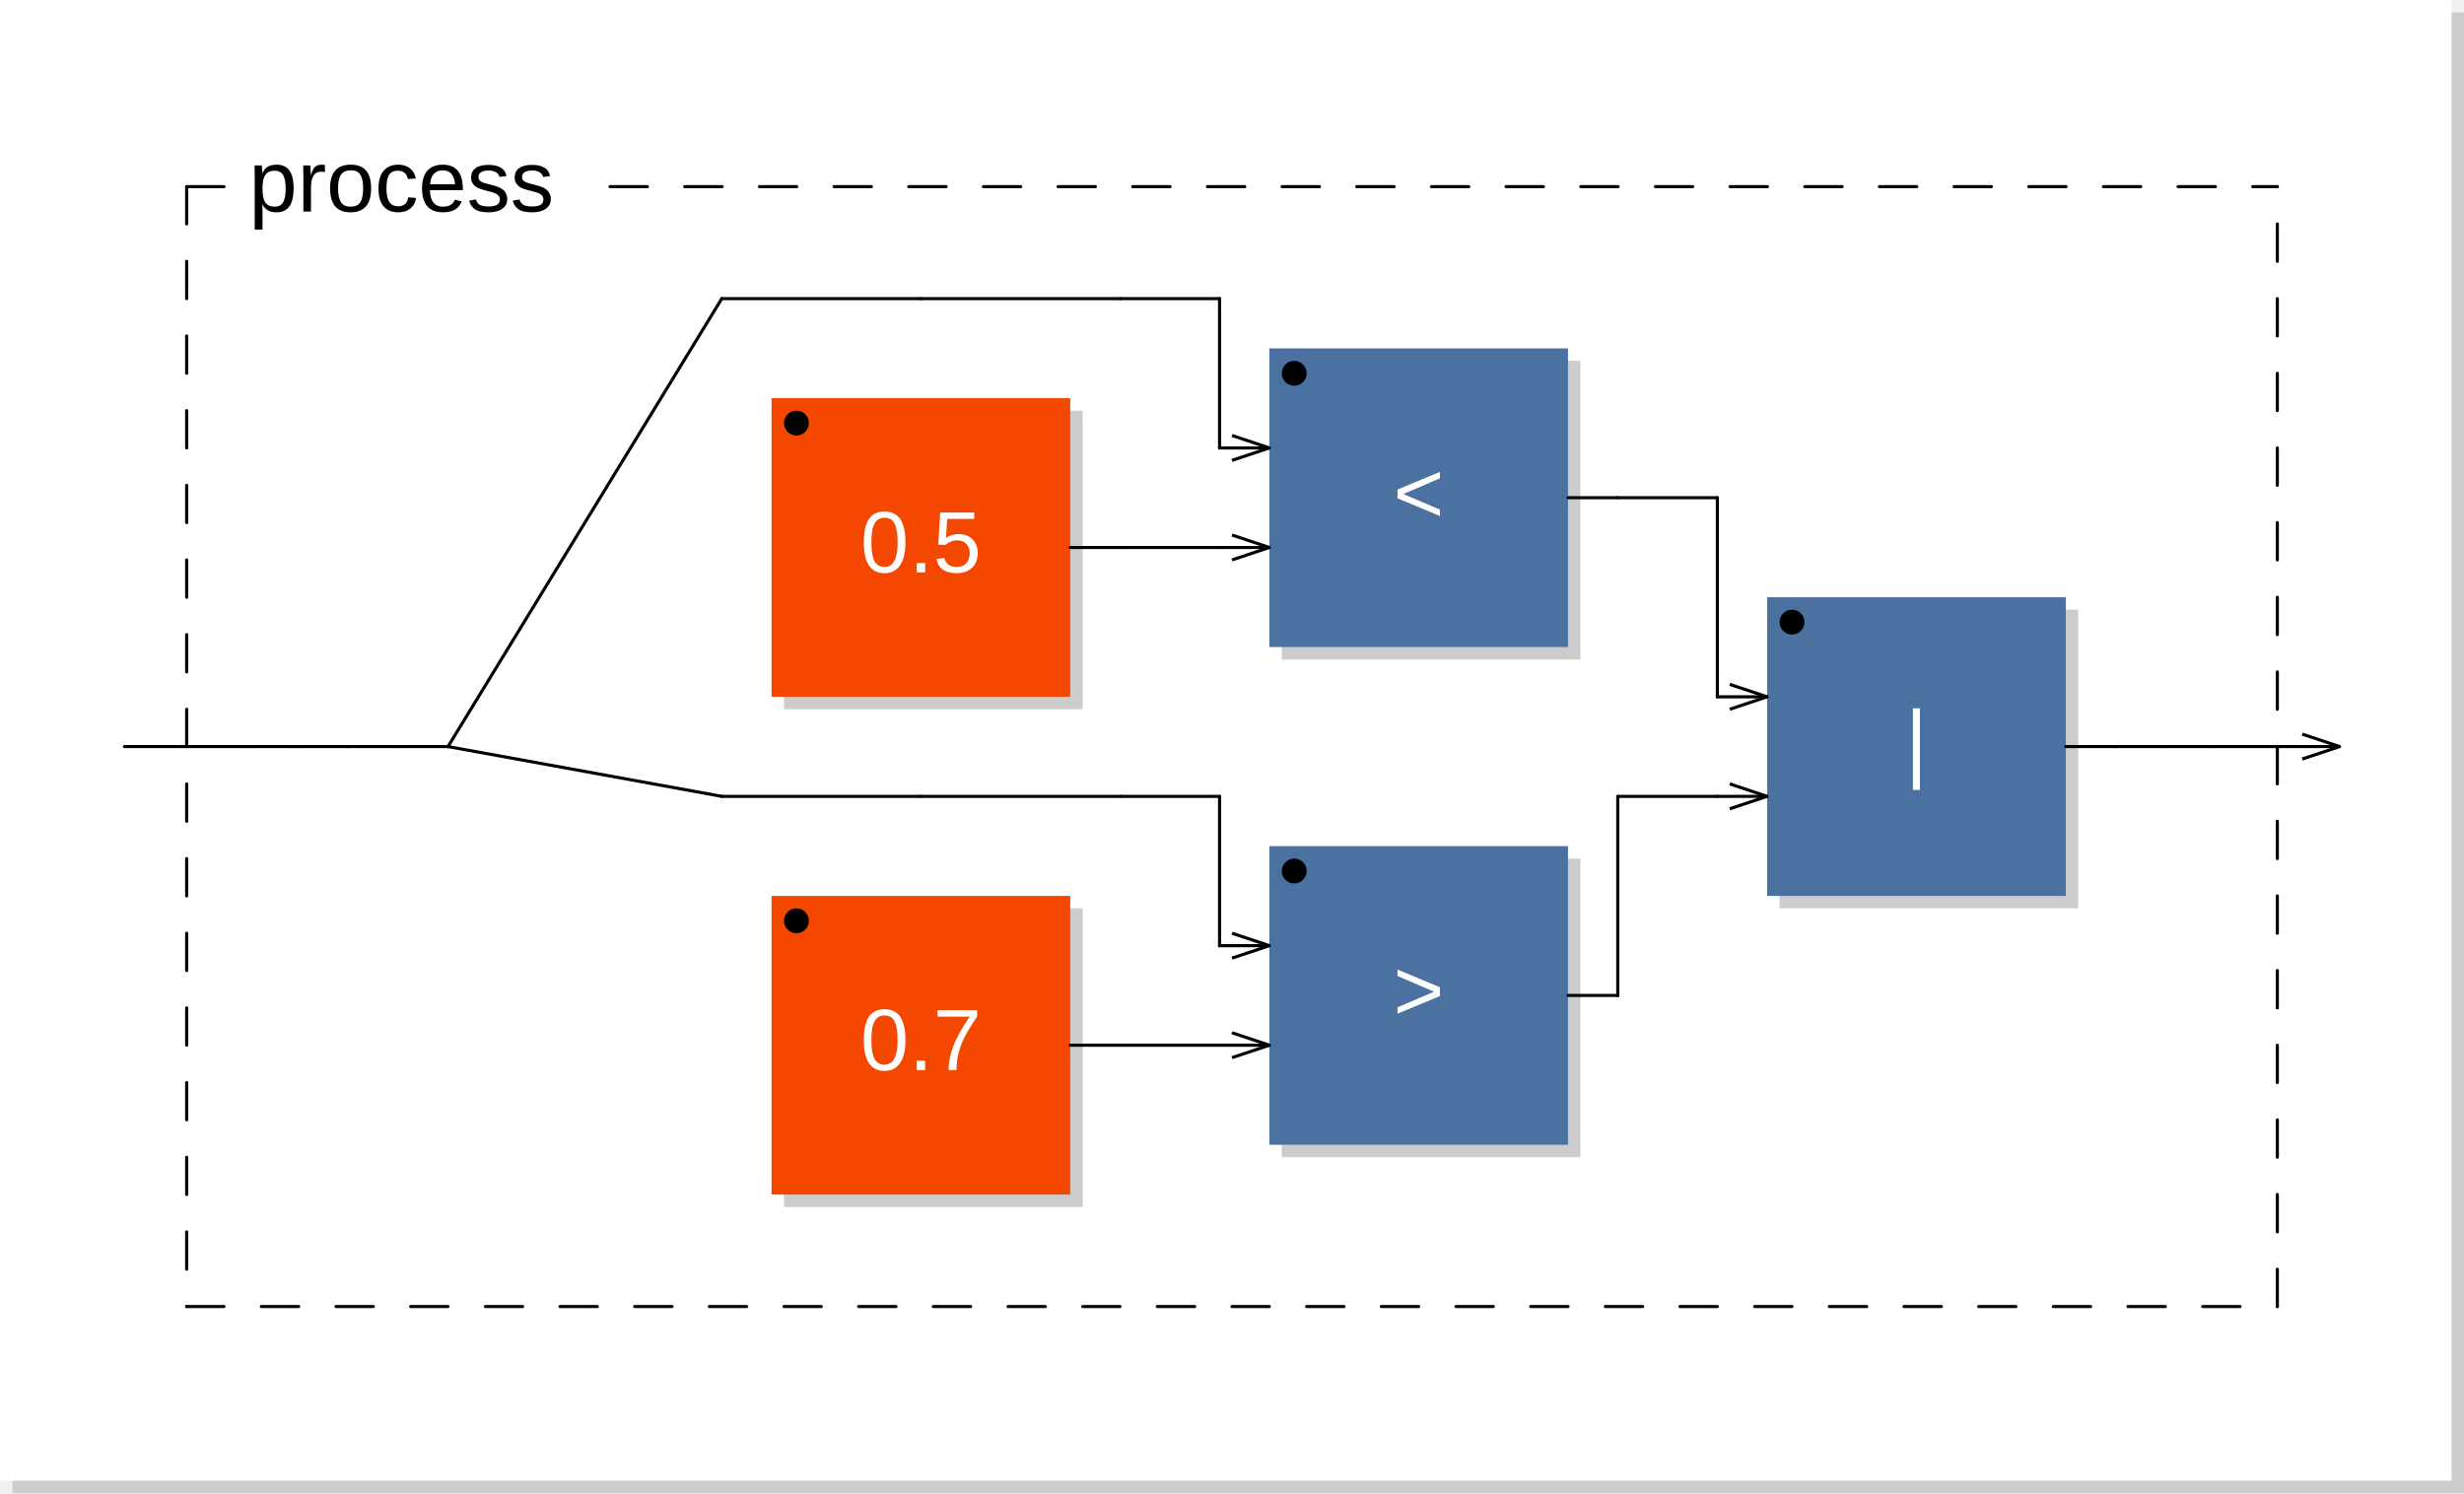
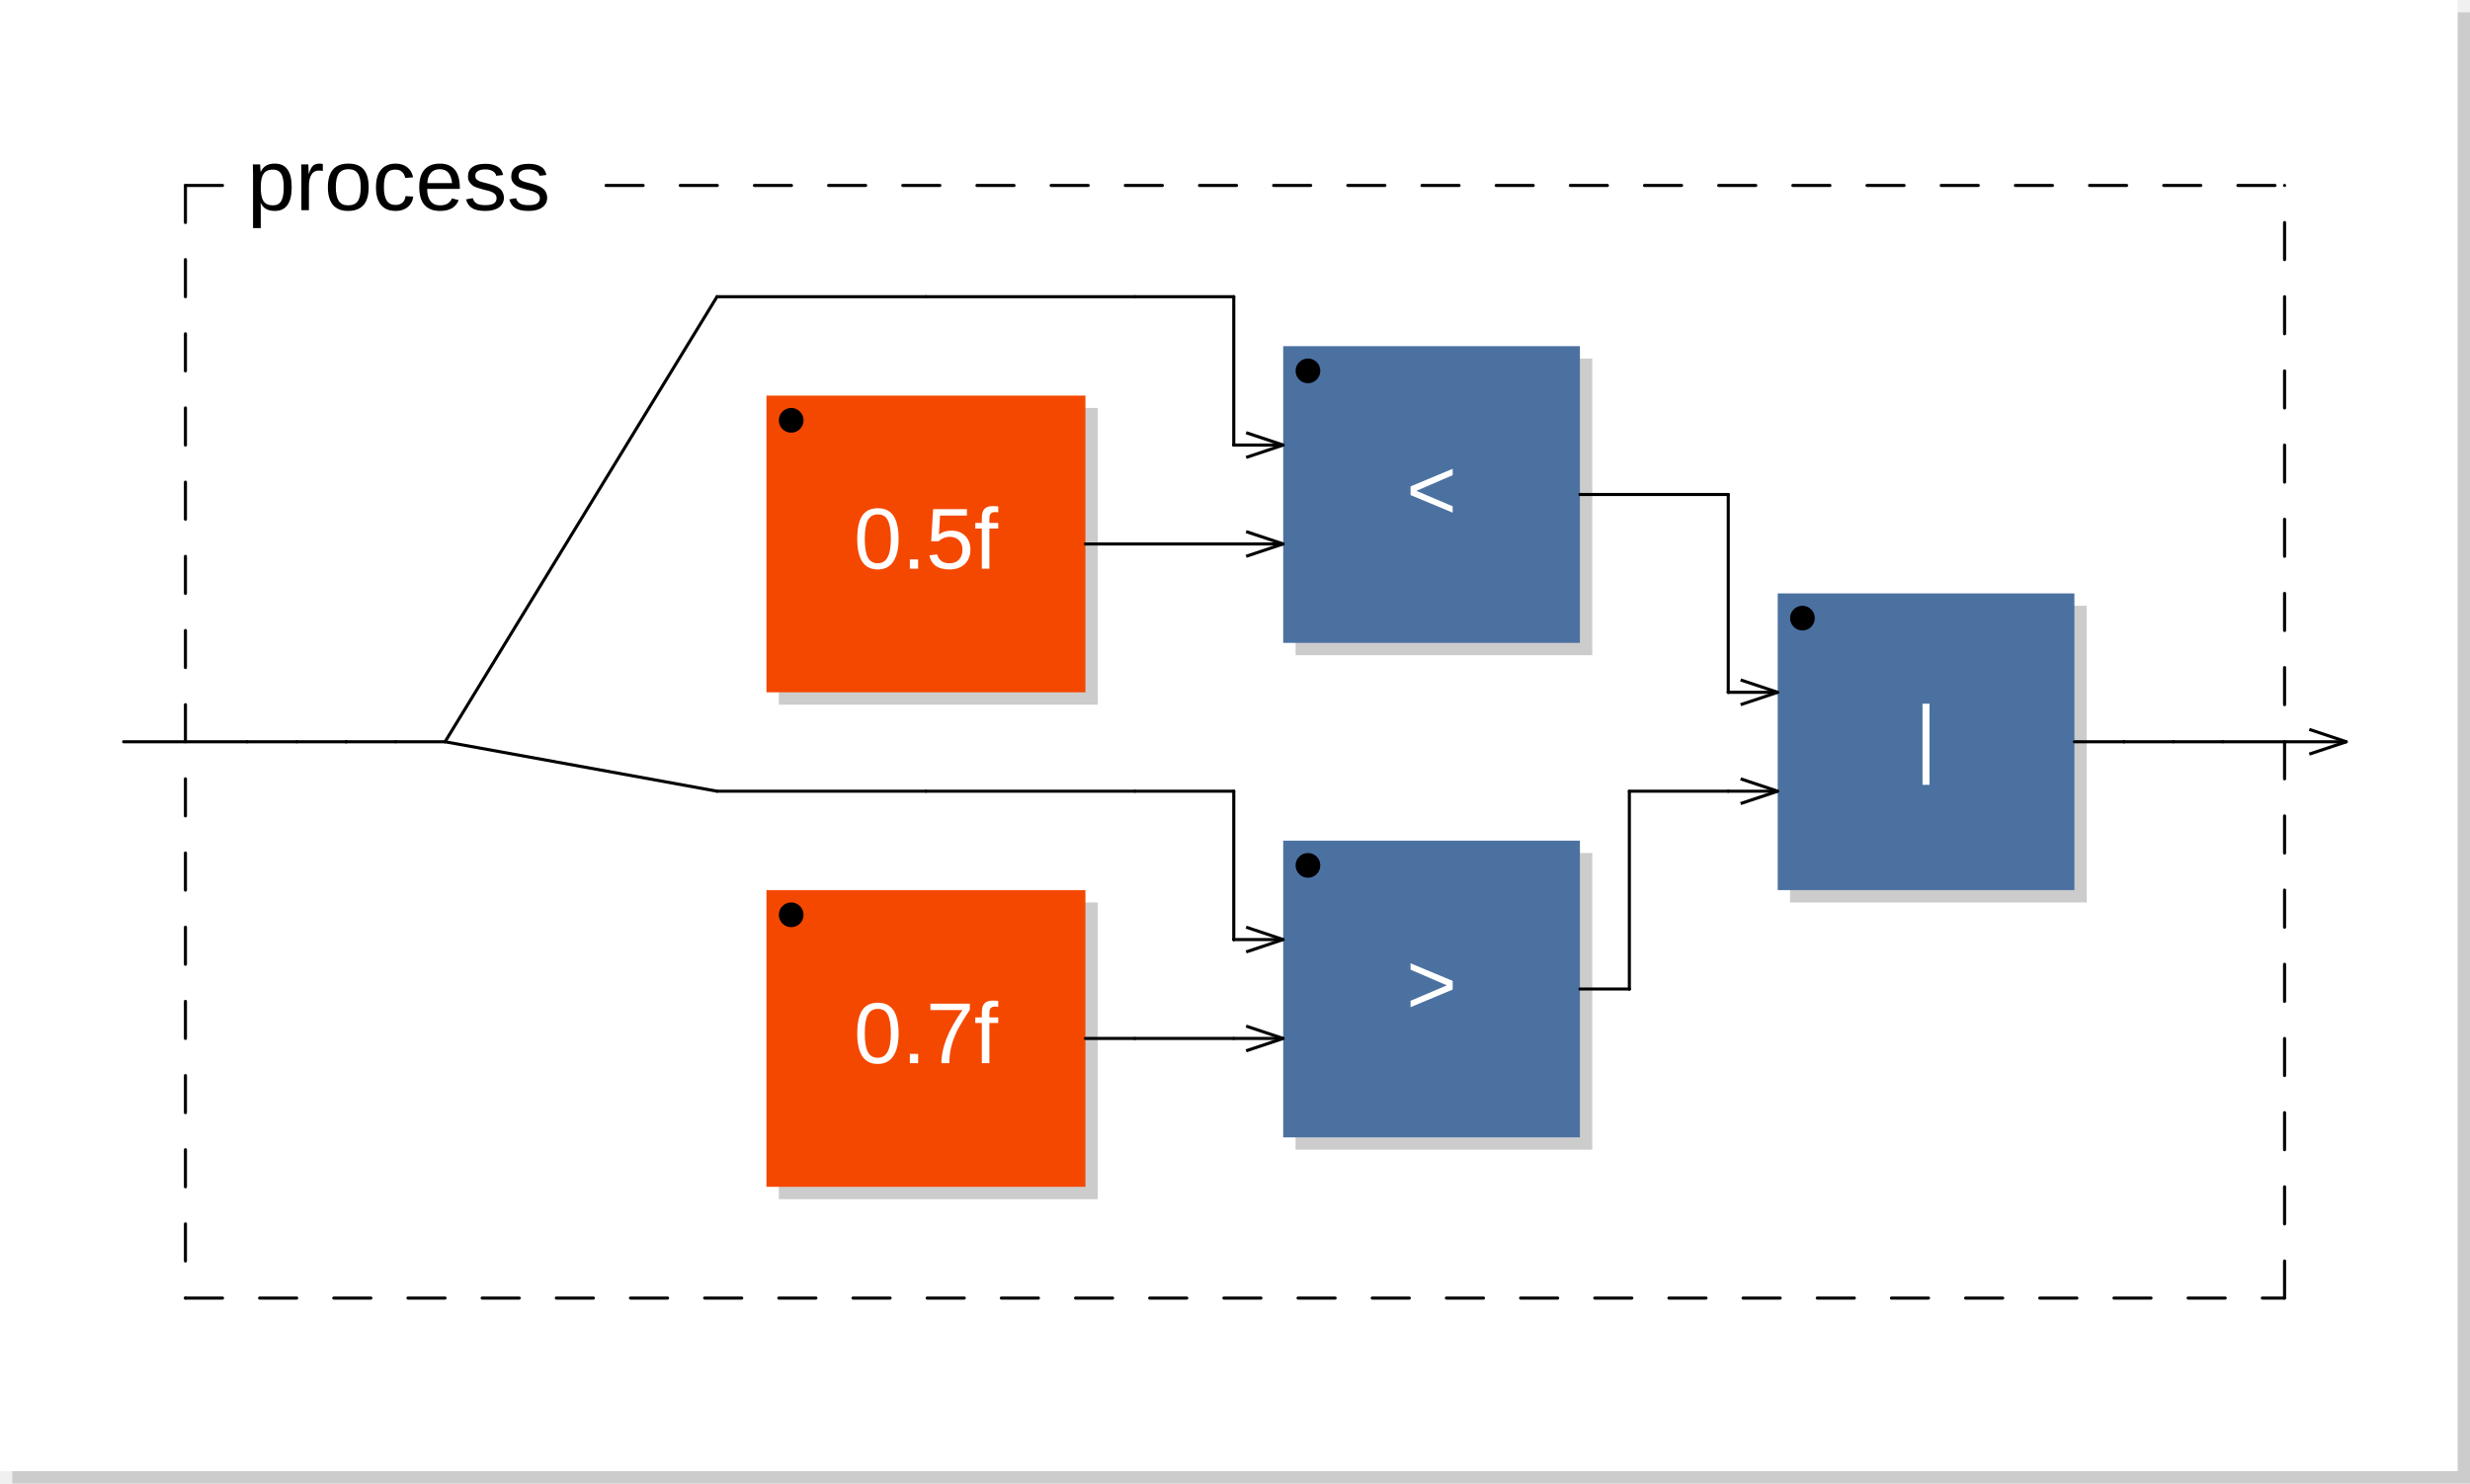
- <svg xmlns="http://www.w3.org/2000/svg" viewBox="0 0 198 120" width="99mm" height="60mm" version="1.1">
-   <rect x="1" y="1" width="197" height="119" rx="0" ry="0" style="stroke:none;fill:#cccccc;" />
-   <rect x="0" y="0" width="197" height="119" rx="0" ry="0" style="stroke:none;fill:#ffffff;" />
+ <svg xmlns="http://www.w3.org/2000/svg" viewBox="0 0 199.8 120" width="99.9mm" height="60mm" version="1.1">
+   <rect x="1" y="1" width="198.8" height="119" rx="0" ry="0" style="stroke:none;fill:#cccccc;" />
+   <rect x="0" y="0" width="198.8" height="119" rx="0" ry="0" style="stroke:none;fill:#ffffff;" />
  <text x="10" y="7" font-family="Arial" font-size="7" />
-   <rect x="63" y="33" width="24" height="24" rx="0" ry="0" style="stroke:none;fill:#cccccc;" />
-   <rect x="62" y="32" width="24" height="24" rx="0" ry="0" style="stroke:none;fill:#f44800;" />
-   <text x="74" y="46" font-family="Arial" font-size="7" text-anchor="middle" fill="#FFFFFF">0.5</text>
+   <rect x="63" y="33" width="25.8" height="24" rx="0" ry="0" style="stroke:none;fill:#cccccc;" />
+   <rect x="62" y="32" width="25.8" height="24" rx="0" ry="0" style="stroke:none;fill:#f44800;" />
+   <text x="74.9" y="46" font-family="Arial" font-size="7" text-anchor="middle" fill="#FFFFFF">0.5f</text>
  <circle cx="64" cy="34" r="1" />
-   <rect x="103" y="29" width="24" height="24" rx="0" ry="0" style="stroke:none;fill:#cccccc;" />
-   <rect x="102" y="28" width="24" height="24" rx="0" ry="0" style="stroke:none;fill:#4B71A1;" />
-   <text x="114" y="42" font-family="Arial" font-size="7" text-anchor="middle" fill="#FFFFFF">&lt;</text>
-   <circle cx="104" cy="30" r="1" />
-   <line x1="99" y1="35" x2="102" y2="36" transform="rotate(0,102,36)" style="stroke: black; stroke-width:0.25;" />
-   <line x1="99" y1="37" x2="102" y2="36" transform="rotate(0,102,36)" style="stroke: black; stroke-width:0.25;" />
-   <line x1="99" y1="43" x2="102" y2="44" transform="rotate(0,102,44)" style="stroke: black; stroke-width:0.25;" />
-   <line x1="99" y1="45" x2="102" y2="44" transform="rotate(0,102,44)" style="stroke: black; stroke-width:0.25;" />
-   <rect x="63" y="73" width="24" height="24" rx="0" ry="0" style="stroke:none;fill:#cccccc;" />
-   <rect x="62" y="72" width="24" height="24" rx="0" ry="0" style="stroke:none;fill:#f44800;" />
-   <text x="74" y="86" font-family="Arial" font-size="7" text-anchor="middle" fill="#FFFFFF">0.7</text>
+   <rect x="104.8" y="29" width="24" height="24" rx="0" ry="0" style="stroke:none;fill:#cccccc;" />
+   <rect x="103.8" y="28" width="24" height="24" rx="0" ry="0" style="stroke:none;fill:#4B71A1;" />
+   <text x="115.8" y="42" font-family="Arial" font-size="7" text-anchor="middle" fill="#FFFFFF">&lt;</text>
+   <circle cx="105.8" cy="30" r="1" />
+   <line x1="100.8" y1="35" x2="103.8" y2="36" transform="rotate(0,103.8,36)" style="stroke: black; stroke-width:0.25;" />
+   <line x1="100.8" y1="37" x2="103.8" y2="36" transform="rotate(0,103.8,36)" style="stroke: black; stroke-width:0.25;" />
+   <line x1="100.8" y1="43" x2="103.8" y2="44" transform="rotate(0,103.8,44)" style="stroke: black; stroke-width:0.25;" />
+   <line x1="100.8" y1="45" x2="103.8" y2="44" transform="rotate(0,103.8,44)" style="stroke: black; stroke-width:0.25;" />
+   <rect x="63" y="73" width="25.8" height="24" rx="0" ry="0" style="stroke:none;fill:#cccccc;" />
+   <rect x="62" y="72" width="25.8" height="24" rx="0" ry="0" style="stroke:none;fill:#f44800;" />
+   <text x="74.9" y="86" font-family="Arial" font-size="7" text-anchor="middle" fill="#FFFFFF">0.7f</text>
  <circle cx="64" cy="74" r="1" />
-   <rect x="103" y="69" width="24" height="24" rx="0" ry="0" style="stroke:none;fill:#cccccc;" />
-   <rect x="102" y="68" width="24" height="24" rx="0" ry="0" style="stroke:none;fill:#4B71A1;" />
-   <text x="114" y="82" font-family="Arial" font-size="7" text-anchor="middle" fill="#FFFFFF">&gt;</text>
-   <circle cx="104" cy="70" r="1" />
-   <line x1="99" y1="75" x2="102" y2="76" transform="rotate(0,102,76)" style="stroke: black; stroke-width:0.25;" />
-   <line x1="99" y1="77" x2="102" y2="76" transform="rotate(0,102,76)" style="stroke: black; stroke-width:0.25;" />
-   <line x1="99" y1="83" x2="102" y2="84" transform="rotate(0,102,84)" style="stroke: black; stroke-width:0.25;" />
-   <line x1="99" y1="85" x2="102" y2="84" transform="rotate(0,102,84)" style="stroke: black; stroke-width:0.25;" />
-   <rect x="143" y="49" width="24" height="24" rx="0" ry="0" style="stroke:none;fill:#cccccc;" />
-   <rect x="142" y="48" width="24" height="24" rx="0" ry="0" style="stroke:none;fill:#4B71A1;" />
-   <text x="154" y="62" font-family="Arial" font-size="7" text-anchor="middle" fill="#FFFFFF">|</text>
-   <circle cx="144" cy="50" r="1" />
-   <line x1="139" y1="55" x2="142" y2="56" transform="rotate(0,142,56)" style="stroke: black; stroke-width:0.25;" />
-   <line x1="139" y1="57" x2="142" y2="56" transform="rotate(0,142,56)" style="stroke: black; stroke-width:0.25;" />
-   <line x1="139" y1="63" x2="142" y2="64" transform="rotate(0,142,64)" style="stroke: black; stroke-width:0.25;" />
-   <line x1="139" y1="65" x2="142" y2="64" transform="rotate(0,142,64)" style="stroke: black; stroke-width:0.25;" />
+   <rect x="104.8" y="69" width="24" height="24" rx="0" ry="0" style="stroke:none;fill:#cccccc;" />
+   <rect x="103.8" y="68" width="24" height="24" rx="0" ry="0" style="stroke:none;fill:#4B71A1;" />
+   <text x="115.8" y="82" font-family="Arial" font-size="7" text-anchor="middle" fill="#FFFFFF">&gt;</text>
+   <circle cx="105.8" cy="70" r="1" />
+   <line x1="100.8" y1="75" x2="103.8" y2="76" transform="rotate(0,103.8,76)" style="stroke: black; stroke-width:0.25;" />
+   <line x1="100.8" y1="77" x2="103.8" y2="76" transform="rotate(0,103.8,76)" style="stroke: black; stroke-width:0.25;" />
+   <line x1="100.8" y1="83" x2="103.8" y2="84" transform="rotate(0,103.8,84)" style="stroke: black; stroke-width:0.25;" />
+   <line x1="100.8" y1="85" x2="103.8" y2="84" transform="rotate(0,103.8,84)" style="stroke: black; stroke-width:0.25;" />
+   <rect x="144.8" y="49" width="24" height="24" rx="0" ry="0" style="stroke:none;fill:#cccccc;" />
+   <rect x="143.8" y="48" width="24" height="24" rx="0" ry="0" style="stroke:none;fill:#4B71A1;" />
+   <text x="155.8" y="62" font-family="Arial" font-size="7" text-anchor="middle" fill="#FFFFFF">|</text>
+   <circle cx="145.8" cy="50" r="1" />
+   <line x1="140.8" y1="55" x2="143.8" y2="56" transform="rotate(0,143.8,56)" style="stroke: black; stroke-width:0.25;" />
+   <line x1="140.8" y1="57" x2="143.8" y2="56" transform="rotate(0,143.8,56)" style="stroke: black; stroke-width:0.25;" />
+   <line x1="140.8" y1="63" x2="143.8" y2="64" transform="rotate(0,143.8,64)" style="stroke: black; stroke-width:0.25;" />
+   <line x1="140.8" y1="65" x2="143.8" y2="64" transform="rotate(0,143.8,64)" style="stroke: black; stroke-width:0.25;" />
  <line x1="15" y1="15" x2="15" y2="105" style="stroke: black; stroke-linecap:round; stroke-width:0.25; stroke-dasharray:3,3;" />
-   <line x1="15" y1="105" x2="183" y2="105" style="stroke: black; stroke-linecap:round; stroke-width:0.25; stroke-dasharray:3,3;" />
-   <line x1="183" y1="105" x2="183" y2="15" style="stroke: black; stroke-linecap:round; stroke-width:0.25; stroke-dasharray:3,3;" />
+   <line x1="15" y1="105" x2="184.8" y2="105" style="stroke: black; stroke-linecap:round; stroke-width:0.25; stroke-dasharray:3,3;" />
+   <line x1="184.8" y1="105" x2="184.8" y2="15" style="stroke: black; stroke-linecap:round; stroke-width:0.25; stroke-dasharray:3,3;" />
  <line x1="15" y1="15" x2="20" y2="15" style="stroke: black; stroke-linecap:round; stroke-width:0.25; stroke-dasharray:3,3;" />
-   <line x1="49.025" y1="15" x2="183" y2="15" style="stroke: black; stroke-linecap:round; stroke-width:0.25; stroke-dasharray:3,3;" />
+   <line x1="49.025" y1="15" x2="184.8" y2="15" style="stroke: black; stroke-linecap:round; stroke-width:0.25; stroke-dasharray:3,3;" />
  <text x="20" y="17" font-family="Arial" font-size="7">process</text>
-   <line x1="185" y1="59" x2="188" y2="60" transform="rotate(0,188,60)" style="stroke: black; stroke-width:0.25;" />
-   <line x1="185" y1="61" x2="188" y2="60" transform="rotate(0,188,60)" style="stroke: black; stroke-width:0.25;" />
+   <line x1="186.8" y1="59" x2="189.8" y2="60" transform="rotate(0,189.8,60)" style="stroke: black; stroke-width:0.25;" />
+   <line x1="186.8" y1="61" x2="189.8" y2="60" transform="rotate(0,189.8,60)" style="stroke: black; stroke-width:0.25;" />
  <line x1="10" y1="60" x2="20" y2="60" style="stroke:black; stroke-linecap:round; stroke-width:0.25;" />
  <line x1="20" y1="60" x2="24" y2="60" style="stroke:black; stroke-linecap:round; stroke-width:0.25;" />
  <line x1="24" y1="60" x2="28" y2="60" style="stroke:black; stroke-linecap:round; stroke-width:0.25;" />
  <line x1="28" y1="60" x2="28" y2="60" style="stroke:black; stroke-linecap:round; stroke-width:0.25;" />
  <line x1="28" y1="60" x2="32" y2="60" style="stroke:black; stroke-linecap:round; stroke-width:0.25;" />
  <line x1="32" y1="60" x2="36" y2="60" style="stroke:black; stroke-linecap:round; stroke-width:0.25;" />
  <line x1="36" y1="60" x2="58" y2="24" style="stroke:black; stroke-linecap:round; stroke-width:0.25;" />
  <line x1="36" y1="60" x2="58" y2="64" style="stroke:black; stroke-linecap:round; stroke-width:0.25;" />
-   <line x1="58" y1="24" x2="74" y2="24" style="stroke:black; stroke-linecap:round; stroke-width:0.25;" />
-   <line x1="58" y1="64" x2="74" y2="64" style="stroke:black; stroke-linecap:round; stroke-width:0.25;" />
-   <line x1="74" y1="24" x2="90" y2="24" style="stroke:black; stroke-linecap:round; stroke-width:0.25;" />
-   <line x1="74" y1="64" x2="90" y2="64" style="stroke:black; stroke-linecap:round; stroke-width:0.25;" />
-   <line x1="86" y1="44" x2="90" y2="44" style="stroke:black; stroke-linecap:round; stroke-width:0.25;" />
-   <line x1="86" y1="84" x2="90" y2="84" style="stroke:black; stroke-linecap:round; stroke-width:0.25;" />
-   <line x1="90" y1="24" x2="98" y2="24" style="stroke:black; stroke-linecap:round; stroke-width:0.25;" />
-   <line x1="90" y1="44" x2="98" y2="44" style="stroke:black; stroke-linecap:round; stroke-width:0.25;" />
-   <line x1="90" y1="64" x2="98" y2="64" style="stroke:black; stroke-linecap:round; stroke-width:0.25;" />
-   <line x1="90" y1="84" x2="98" y2="84" style="stroke:black; stroke-linecap:round; stroke-width:0.25;" />
-   <line x1="98" y1="24" x2="98" y2="36" style="stroke:black; stroke-linecap:round; stroke-width:0.25;" />
-   <line x1="98" y1="36" x2="98" y2="36" style="stroke:black; stroke-linecap:round; stroke-width:0.25;" />
-   <line x1="98" y1="36" x2="102" y2="36" style="stroke:black; stroke-linecap:round; stroke-width:0.25;" />
-   <line x1="98" y1="44" x2="102" y2="44" style="stroke:black; stroke-linecap:round; stroke-width:0.25;" />
-   <line x1="98" y1="64" x2="98" y2="76" style="stroke:black; stroke-linecap:round; stroke-width:0.25;" />
-   <line x1="98" y1="76" x2="98" y2="76" style="stroke:black; stroke-linecap:round; stroke-width:0.25;" />
-   <line x1="98" y1="76" x2="102" y2="76" style="stroke:black; stroke-linecap:round; stroke-width:0.25;" />
-   <line x1="98" y1="84" x2="102" y2="84" style="stroke:black; stroke-linecap:round; stroke-width:0.25;" />
-   <line x1="126" y1="40" x2="130" y2="40" style="stroke:black; stroke-linecap:round; stroke-width:0.25;" />
-   <line x1="126" y1="80" x2="130" y2="80" style="stroke:black; stroke-linecap:round; stroke-width:0.25;" />
-   <line x1="130" y1="40" x2="138" y2="40" style="stroke:black; stroke-linecap:round; stroke-width:0.25;" />
-   <line x1="130" y1="64" x2="138" y2="64" style="stroke:black; stroke-linecap:round; stroke-width:0.25;" />
-   <line x1="130" y1="80" x2="130" y2="64" style="stroke:black; stroke-linecap:round; stroke-width:0.25;" />
-   <line x1="130" y1="80" x2="130" y2="80" style="stroke:black; stroke-linecap:round; stroke-width:0.25;" />
-   <line x1="138" y1="40" x2="138" y2="56" style="stroke:black; stroke-linecap:round; stroke-width:0.25;" />
-   <line x1="138" y1="56" x2="138" y2="56" style="stroke:black; stroke-linecap:round; stroke-width:0.25;" />
-   <line x1="138" y1="56" x2="142" y2="56" style="stroke:black; stroke-linecap:round; stroke-width:0.25;" />
-   <line x1="138" y1="64" x2="142" y2="64" style="stroke:black; stroke-linecap:round; stroke-width:0.25;" />
-   <line x1="166" y1="60" x2="170" y2="60" style="stroke:black; stroke-linecap:round; stroke-width:0.25;" />
-   <line x1="170" y1="60" x2="170" y2="60" style="stroke:black; stroke-linecap:round; stroke-width:0.25;" />
-   <line x1="170" y1="60" x2="174" y2="60" style="stroke:black; stroke-linecap:round; stroke-width:0.25;" />
-   <line x1="174" y1="60" x2="178" y2="60" style="stroke:black; stroke-linecap:round; stroke-width:0.25;" />
-   <line x1="178" y1="60" x2="188" y2="60" style="stroke:black; stroke-linecap:round; stroke-width:0.25;" />
+   <line x1="58" y1="24" x2="74.9" y2="24" style="stroke:black; stroke-linecap:round; stroke-width:0.25;" />
+   <line x1="58" y1="64" x2="74.9" y2="64" style="stroke:black; stroke-linecap:round; stroke-width:0.25;" />
+   <line x1="74.9" y1="24" x2="91.8" y2="24" style="stroke:black; stroke-linecap:round; stroke-width:0.25;" />
+   <line x1="74.9" y1="64" x2="91.8" y2="64" style="stroke:black; stroke-linecap:round; stroke-width:0.25;" />
+   <line x1="87.8" y1="44" x2="91.8" y2="44" style="stroke:black; stroke-linecap:round; stroke-width:0.25;" />
+   <line x1="87.8" y1="84" x2="91.8" y2="84" style="stroke:black; stroke-linecap:round; stroke-width:0.25;" />
+   <line x1="91.8" y1="44" x2="99.8" y2="44" style="stroke:black; stroke-linecap:round; stroke-width:0.25;" />
+   <line x1="91.8" y1="84" x2="99.8" y2="84" style="stroke:black; stroke-linecap:round; stroke-width:0.25;" />
+   <line x1="91.8" y1="24" x2="99.8" y2="24" style="stroke:black; stroke-linecap:round; stroke-width:0.25;" />
+   <line x1="91.8" y1="64" x2="99.8" y2="64" style="stroke:black; stroke-linecap:round; stroke-width:0.25;" />
+   <line x1="99.8" y1="36" x2="103.8" y2="36" style="stroke:black; stroke-linecap:round; stroke-width:0.25;" />
+   <line x1="99.8" y1="44" x2="103.8" y2="44" style="stroke:black; stroke-linecap:round; stroke-width:0.25;" />
+   <line x1="99.8" y1="76" x2="103.8" y2="76" style="stroke:black; stroke-linecap:round; stroke-width:0.25;" />
+   <line x1="99.8" y1="84" x2="103.8" y2="84" style="stroke:black; stroke-linecap:round; stroke-width:0.25;" />
+   <line x1="99.8" y1="24" x2="99.8" y2="36" style="stroke:black; stroke-linecap:round; stroke-width:0.25;" />
+   <line x1="99.8" y1="36" x2="99.8" y2="36" style="stroke:black; stroke-linecap:round; stroke-width:0.25;" />
+   <line x1="99.8" y1="64" x2="99.8" y2="76" style="stroke:black; stroke-linecap:round; stroke-width:0.25;" />
+   <line x1="99.8" y1="76" x2="99.8" y2="76" style="stroke:black; stroke-linecap:round; stroke-width:0.25;" />
+   <line x1="127.8" y1="40" x2="131.8" y2="40" style="stroke:black; stroke-linecap:round; stroke-width:0.25;" />
+   <line x1="127.8" y1="80" x2="131.8" y2="80" style="stroke:black; stroke-linecap:round; stroke-width:0.25;" />
+   <line x1="131.8" y1="40" x2="139.8" y2="40" style="stroke:black; stroke-linecap:round; stroke-width:0.25;" />
+   <line x1="131.8" y1="64" x2="139.8" y2="64" style="stroke:black; stroke-linecap:round; stroke-width:0.25;" />
+   <line x1="131.8" y1="80" x2="131.8" y2="64" style="stroke:black; stroke-linecap:round; stroke-width:0.25;" />
+   <line x1="131.8" y1="80" x2="131.8" y2="80" style="stroke:black; stroke-linecap:round; stroke-width:0.25;" />
+   <line x1="139.8" y1="40" x2="139.8" y2="56" style="stroke:black; stroke-linecap:round; stroke-width:0.25;" />
+   <line x1="139.8" y1="56" x2="139.8" y2="56" style="stroke:black; stroke-linecap:round; stroke-width:0.25;" />
+   <line x1="139.8" y1="56" x2="143.8" y2="56" style="stroke:black; stroke-linecap:round; stroke-width:0.25;" />
+   <line x1="139.8" y1="64" x2="143.8" y2="64" style="stroke:black; stroke-linecap:round; stroke-width:0.25;" />
+   <line x1="167.8" y1="60" x2="171.8" y2="60" style="stroke:black; stroke-linecap:round; stroke-width:0.25;" />
+   <line x1="171.8" y1="60" x2="171.8" y2="60" style="stroke:black; stroke-linecap:round; stroke-width:0.25;" />
+   <line x1="171.8" y1="60" x2="175.8" y2="60" style="stroke:black; stroke-linecap:round; stroke-width:0.25;" />
+   <line x1="175.8" y1="60" x2="179.8" y2="60" style="stroke:black; stroke-linecap:round; stroke-width:0.25;" />
+   <line x1="179.8" y1="60" x2="189.8" y2="60" style="stroke:black; stroke-linecap:round; stroke-width:0.25;" />
</svg>
